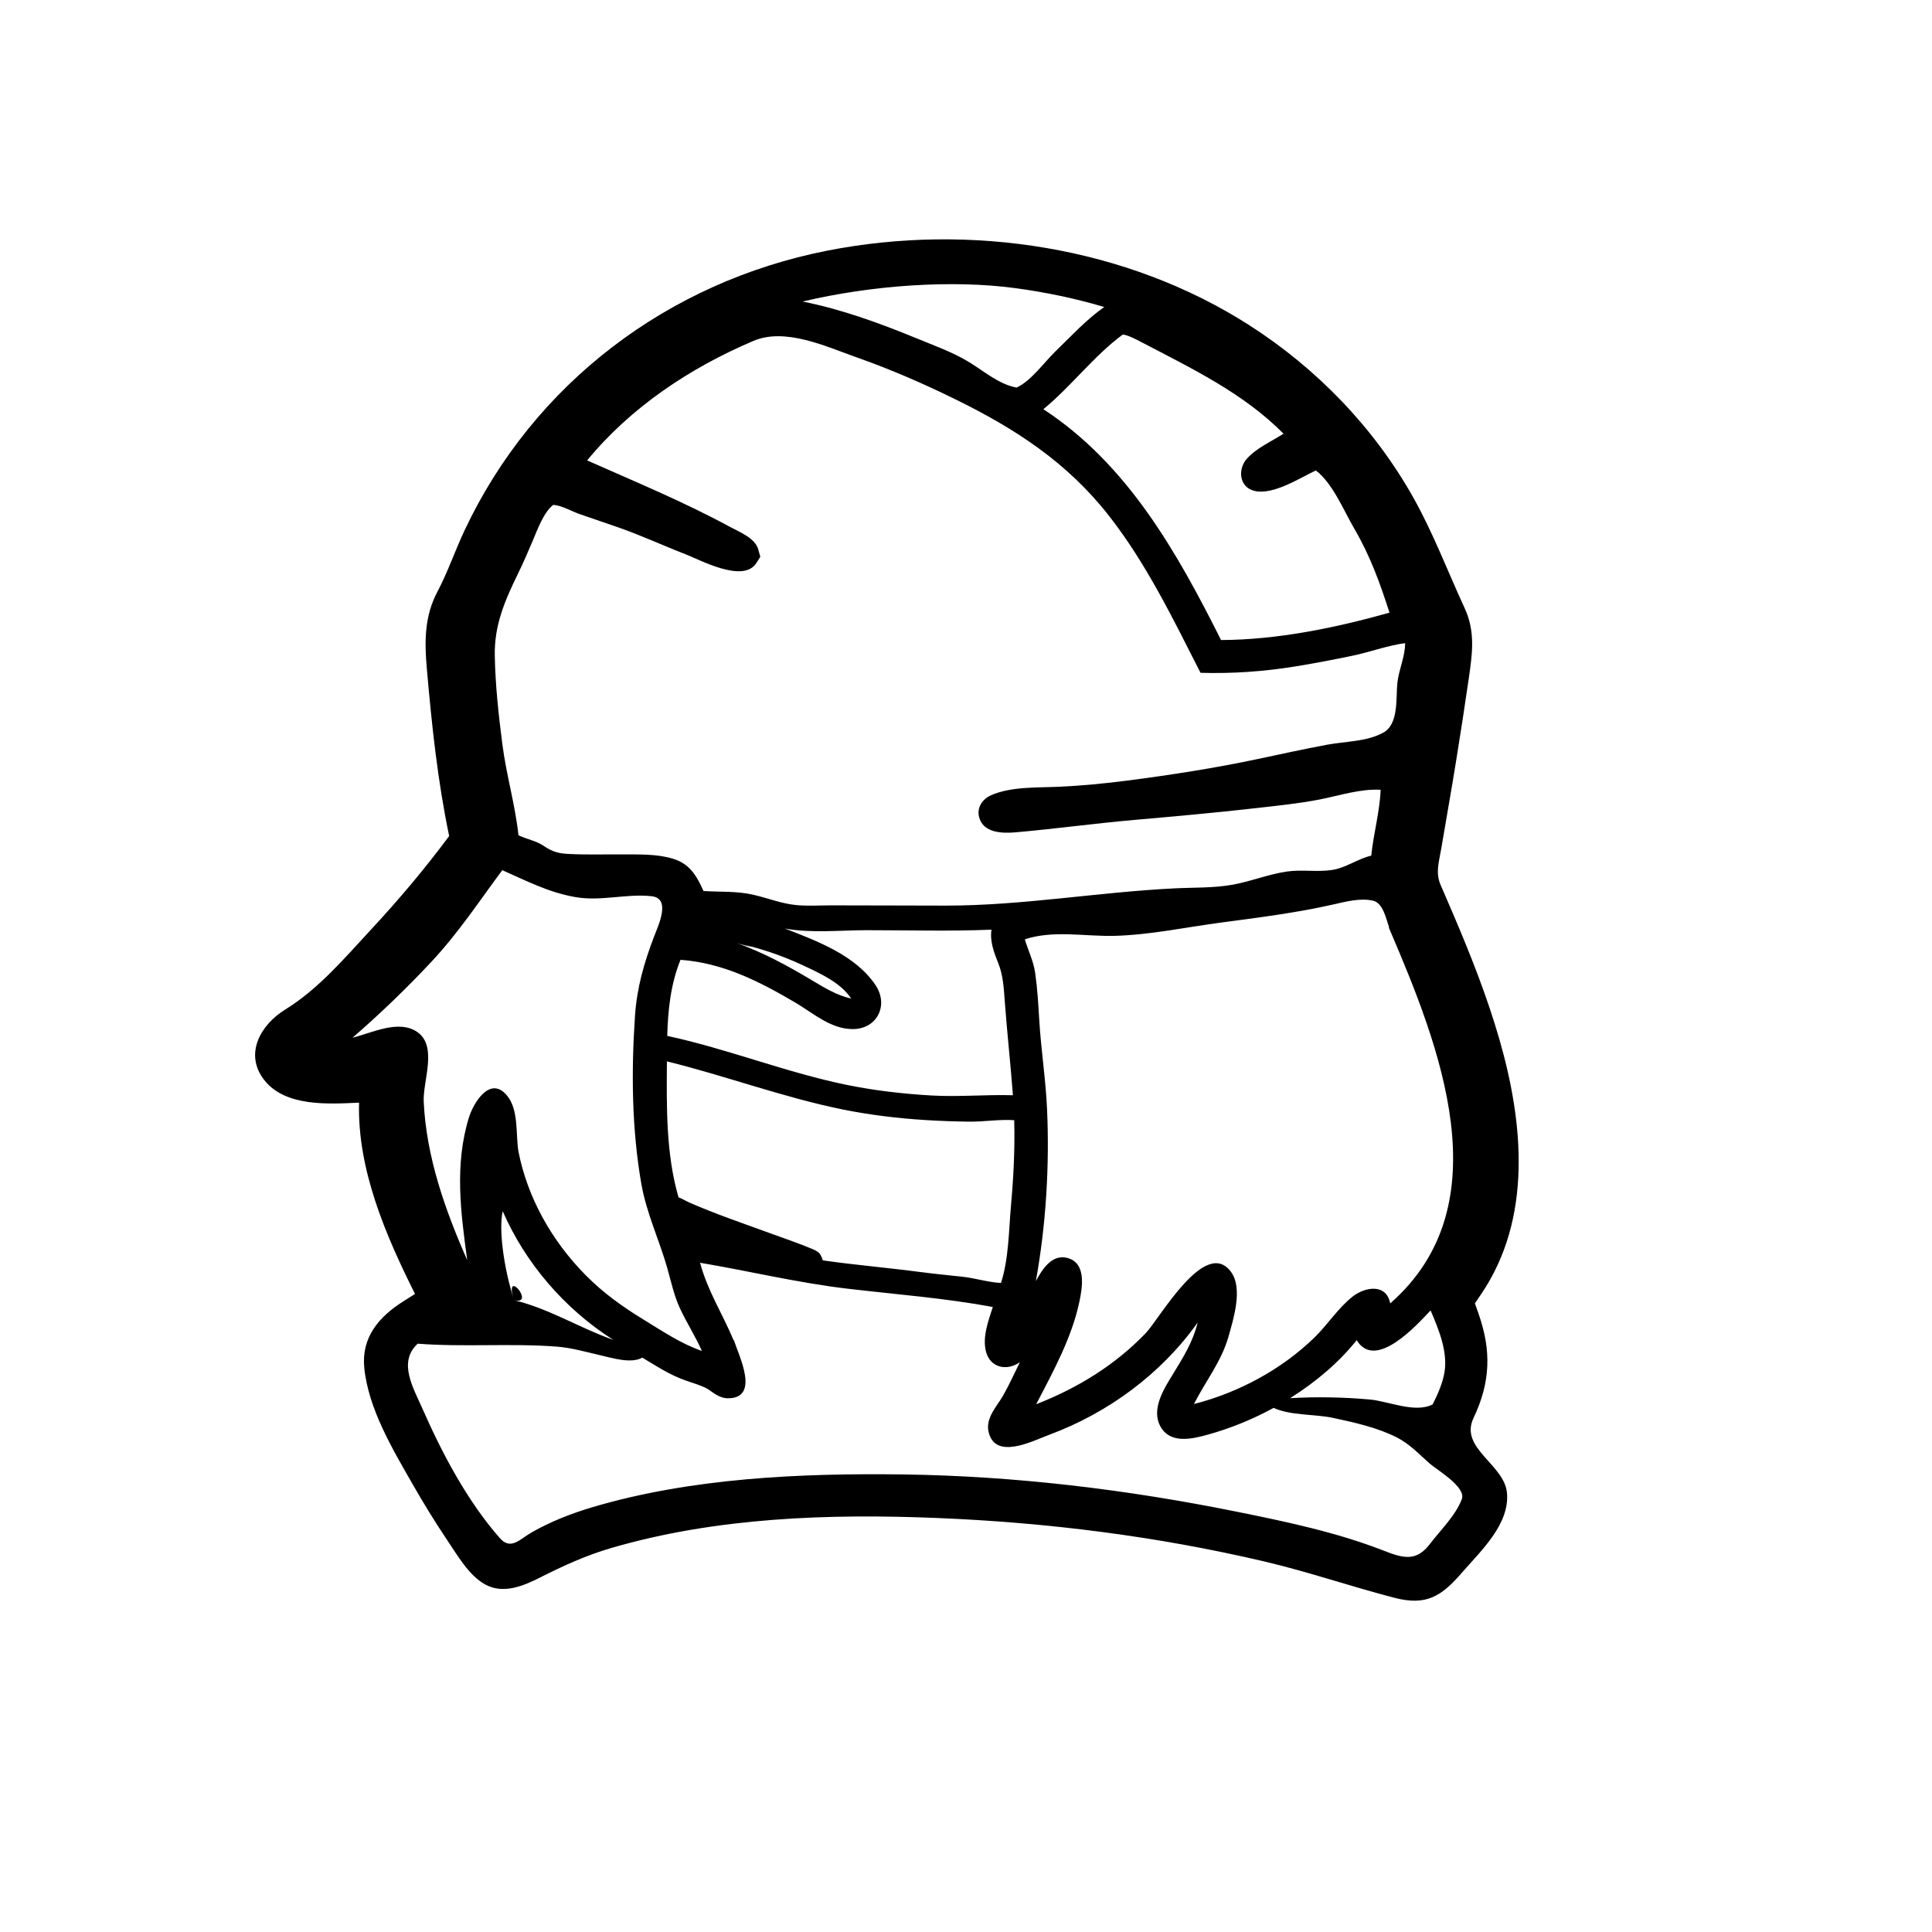
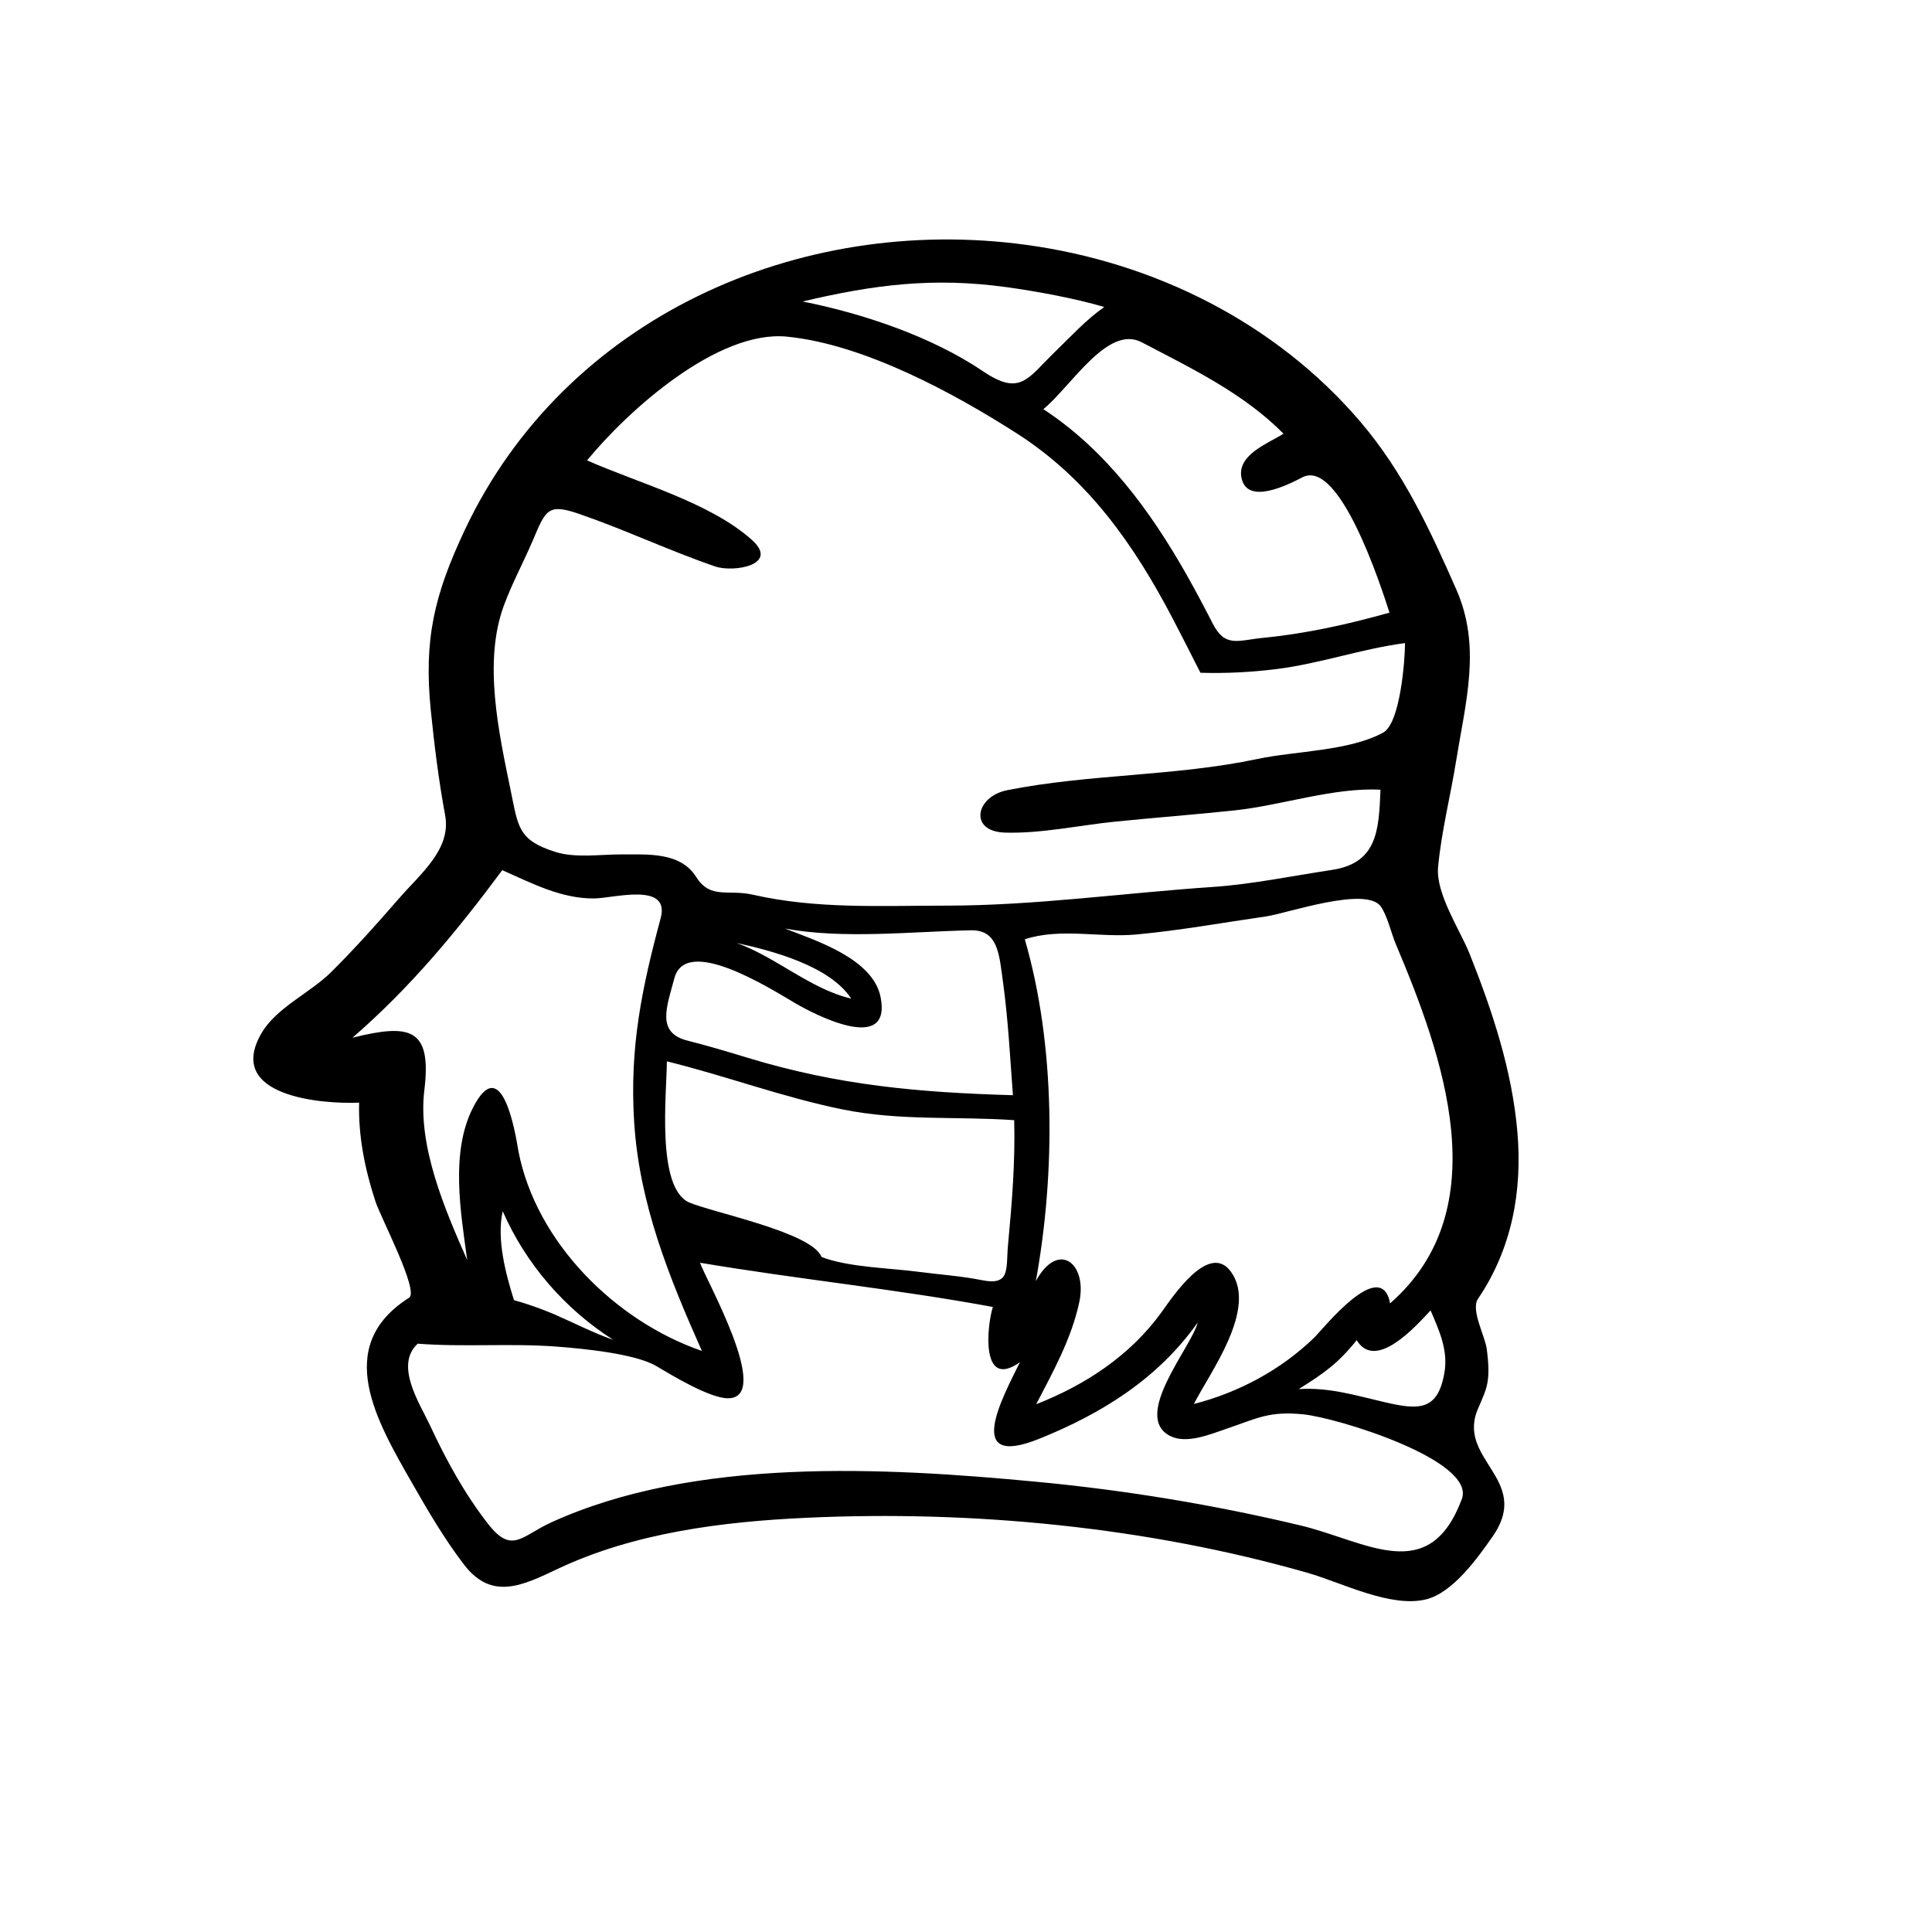
<svg xmlns="http://www.w3.org/2000/svg" version="1.1" id="Layer_1" x="0px" y="0px" width="90px" height="90px" viewBox="0 0 90 90" enable-background="new 0 0 90 90" xml:space="preserve">
-   <path d="M68.641,66.06c0.795-1.676,0.842-3.137,0.229-4.882l-0.163-0.463l0.288-0.425c2.4-3.532,1.975-7.995,0.846-11.897  c-0.581-2.011-1.355-3.96-2.178-5.884c-0.183-0.429-0.368-0.857-0.554-1.285c-0.248-0.569-0.075-1.072,0.027-1.676  c0.23-1.367,0.476-2.732,0.695-4.101c0.205-1.272,0.403-2.547,0.587-3.823c0.169-1.171,0.32-2.192-0.19-3.297  c-0.788-1.707-1.461-3.491-2.382-5.133c-1.83-3.264-4.495-6.022-7.642-8.04c-5.726-3.671-13.02-4.785-19.669-3.477  c-7.402,1.456-13.669,6.181-16.894,13.03c-0.444,0.945-0.778,1.937-1.267,2.862c-0.603,1.143-0.602,2.309-0.491,3.573  c0.229,2.617,0.501,5.229,1.041,7.803c-1.12,1.509-2.332,2.949-3.611,4.326c-1.237,1.332-2.465,2.796-4.027,3.758  c-1.131,0.695-1.936,2.062-0.973,3.287c0.982,1.252,3.003,1.114,4.414,1.05c-0.087,3.115,1.245,6.191,2.606,8.911l-0.559,0.354  c-1.132,0.717-1.944,1.678-1.805,3.084c0.191,1.915,1.32,3.794,2.256,5.43c0.508,0.89,1.044,1.763,1.616,2.613  c0.47,0.698,0.999,1.63,1.757,2.05c0.843,0.468,1.783,0.072,2.566-0.324c1.076-0.544,2.142-1.031,3.304-1.37  c4.894-1.43,10.149-1.607,15.211-1.399c5.118,0.209,10.225,0.852,15.214,2.023c2.052,0.481,4.038,1.169,6.074,1.696  c1.477,0.381,2.183-0.073,3.13-1.167c0.872-1.008,2.236-2.253,2.104-3.722C70.082,68.214,67.973,67.469,68.641,66.06  C69.436,64.384,68.058,67.29,68.641,66.06z M67.288,63.936c-0.083,0.492-0.303,0.999-0.55,1.487  c-0.813,0.422-2.063-0.15-2.919-0.228c-1.225-0.11-2.494-0.135-3.721-0.063c1.219-0.763,2.293-1.687,3.102-2.702  c0.873,1.443,2.813-0.716,3.442-1.385C67.018,61.919,67.453,62.969,67.288,63.936C67.205,64.428,67.453,62.969,67.288,63.936z   M57.353,59.261c-1.196-1.665-3.331,2.164-3.979,2.84c-1.438,1.499-3.18,2.561-5.104,3.314c0.782-1.507,1.656-3.091,2.009-4.763  c0.139-0.659,0.344-1.801-0.541-2.048c-0.736-0.206-1.188,0.532-1.484,1.073c0.473-2.598,0.642-5.391,0.521-8.025  c-0.064-1.392-0.282-2.768-0.364-4.158c-0.043-0.727-0.086-1.455-0.189-2.176c-0.08-0.559-0.326-1.027-0.481-1.561  c1.332-0.441,2.813-0.125,4.185-0.162c1.665-0.045,3.317-0.401,4.965-0.62c1.736-0.23,3.485-0.45,5.195-0.836  c0.588-0.132,1.274-0.321,1.877-0.181c0.47,0.109,0.607,0.85,0.747,1.24l-0.016,0.007l0.054,0.122l-0.001,0.001  c2.29,5.358,5.278,12.785,0.014,17.389c-0.181-0.95-1.186-0.762-1.749-0.319c-0.688,0.542-1.157,1.304-1.782,1.911  c-1.537,1.492-3.538,2.567-5.61,3.095c0.534-1.056,1.267-1.96,1.601-3.116C57.453,61.466,57.909,60.035,57.353,59.261  C57.131,58.952,57.953,60.095,57.353,59.261z M23.943,60.568c-0.497-1.594-0.711-3.303-0.525-4.146  c1.046,2.4,2.861,4.538,5.153,5.996C27.014,61.87,25.557,60.949,23.943,60.568C23.446,58.974,24.992,60.815,23.943,60.568z   M24.148,53.621c-0.129-0.8,0.024-1.917-0.53-2.587c-0.79-0.954-1.568,0.356-1.773,1.022c-0.68,2.203-0.383,4.419-0.08,6.646  c-1.031-2.337-1.908-4.812-2.027-7.387c-0.044-0.95,0.659-2.573-0.295-3.237c-0.866-0.603-2.116,0.039-3.021,0.263  c1.286-1.115,2.519-2.301,3.682-3.546c1.248-1.337,2.212-2.801,3.294-4.259c1.134,0.501,2.152,1.034,3.394,1.252  c1.215,0.213,2.368-0.168,3.562-0.039c0.924,0.101,0.309,1.37,0.107,1.9c-0.464,1.221-0.793,2.369-0.881,3.682  c-0.176,2.585-0.15,5.279,0.299,7.834c0.239,1.359,0.838,2.607,1.211,3.927c0.182,0.646,0.312,1.275,0.599,1.887  c0.313,0.663,0.711,1.283,1.009,1.953c-0.985-0.339-1.847-0.929-2.732-1.469c-0.964-0.587-1.867-1.237-2.664-2.041  C25.73,57.842,24.572,55.816,24.148,53.621C24.141,53.574,24.729,56.624,24.148,53.621z M32.099,56.013  c-0.163-0.074-0.323-0.177-0.491-0.237c-0.59-2.035-0.556-4.236-0.541-6.333c2.753,0.677,5.422,1.681,8.204,2.243  c1.269,0.256,2.556,0.41,3.847,0.491c0.674,0.042,1.351,0.065,2.026,0.074c0.698,0.009,1.406-0.117,2.102-0.068  c0.036,1.321-0.031,2.644-0.149,3.959c-0.104,1.167-0.104,2.507-0.468,3.623c-0.593-0.029-1.195-0.224-1.791-0.289  c-0.657-0.072-1.314-0.135-1.971-0.221c-1.509-0.199-3.027-0.326-4.536-0.542l-0.059-0.156c-0.084-0.222-0.25-0.298-0.462-0.387  c-0.654-0.273-1.331-0.5-1.997-0.744C34.57,56.973,33.311,56.545,32.099,56.013z M37.055,46.708  c0.826,0.487,1.645,1.231,2.662,1.231c1.157,0,1.694-1.125,1.063-2.057c-0.938-1.388-2.719-2.046-4.218-2.628  c1.21,0.225,2.584,0.079,3.807,0.078c1.939-0.001,3.882,0.057,5.819-0.025c-0.085,0.529,0.113,1.063,0.309,1.545  c0.238,0.583,0.267,1.217,0.313,1.841c0.107,1.445,0.267,2.883,0.376,4.327c-1.267-0.036-2.524,0.085-3.799,0.012  c-1.294-0.075-2.584-0.222-3.854-0.476c-2.867-0.575-5.595-1.686-8.45-2.3c0.033-1.219,0.158-2.407,0.618-3.545  C33.685,44.859,35.356,45.708,37.055,46.708C37.164,46.773,36.075,46.131,37.055,46.708z M34.321,43.93  c1.049,0.228,2.074,0.567,3.047,1.022c0.793,0.371,1.788,0.81,2.285,1.567c-0.671-0.155-1.231-0.495-1.813-0.844  C36.712,44.998,35.563,44.375,34.321,43.93C35.587,44.205,34.768,44.09,34.321,43.93z M44.063,42.187  c-1.78,0-3.561-0.013-5.342-0.012c-0.536,0-1.086,0.038-1.618-0.012c-0.69-0.063-1.345-0.331-2.017-0.483  c-0.767-0.175-1.536-0.124-2.313-0.173c-0.326-0.716-0.637-1.271-1.445-1.511c-0.75-0.222-1.592-0.191-2.364-0.195  c-0.814-0.005-1.63,0.021-2.442-0.019c-0.513-0.021-0.785-0.102-1.203-0.382c-0.363-0.243-0.782-0.303-1.167-0.491  c-0.15-1.413-0.567-2.814-0.749-4.232c-0.176-1.367-0.33-2.763-0.354-4.142c-0.025-1.405,0.462-2.545,1.07-3.788  c0.256-0.521,0.481-1.05,0.709-1.584c0.21-0.496,0.505-1.312,0.946-1.645c0.41,0.034,0.841,0.296,1.227,0.43  c0.607,0.209,1.216,0.416,1.822,0.627c1.047,0.366,2.063,0.838,3.099,1.239c0.699,0.271,2.688,1.361,3.304,0.425l0.192-0.299  l-0.092-0.336c-0.146-0.542-0.878-0.819-1.318-1.058c-2.163-1.175-4.412-2.101-6.657-3.098c2.03-2.474,4.79-4.308,7.717-5.555  c1.505-0.658,3.408,0.251,4.878,0.769c1.55,0.546,3.057,1.202,4.53,1.925c2.813,1.378,5.237,2.949,7.188,5.445  c1.75,2.242,2.976,4.79,4.261,7.31c1.489,0.044,2.954-0.061,4.425-0.298c0.896-0.145,1.788-0.318,2.677-0.503  c0.801-0.167,1.623-0.476,2.429-0.581c0.001,0.641-0.304,1.253-0.365,1.888c-0.067,0.691,0.068,1.885-0.651,2.281  c-0.773,0.424-1.762,0.403-2.609,0.561c-1.082,0.202-2.156,0.438-3.232,0.666c-2.019,0.428-4.043,0.742-6.09,1.007  c-1.057,0.137-2.111,0.238-3.177,0.287c-0.995,0.047-2.23-0.016-3.159,0.393c-0.409,0.18-0.676,0.569-0.563,1.021  c0.191,0.751,1.099,0.762,1.714,0.708c1.85-0.163,3.688-0.417,5.539-0.579c1.865-0.164,3.728-0.329,5.588-0.541  c1.001-0.114,2.012-0.214,3.002-0.405c0.94-0.182,1.894-0.508,2.862-0.456c-0.04,1.032-0.334,2.042-0.436,3.067  c-0.633,0.151-1.189,0.573-1.829,0.669c-0.695,0.104-1.403-0.028-2.1,0.072c-0.86,0.125-1.671,0.459-2.524,0.613  c-0.885,0.16-1.824,0.126-2.721,0.172C51.143,41.559,47.634,42.187,44.063,42.187z M53.182,15.943  c2.32,1.217,4.734,2.363,6.609,4.26c-0.566,0.365-1.239,0.652-1.699,1.157c-0.447,0.489-0.372,1.348,0.359,1.512  c0.876,0.196,2.117-0.615,2.846-0.957c0.785,0.594,1.304,1.877,1.788,2.707c0.743,1.269,1.198,2.535,1.643,3.918  c-2.51,0.707-5.231,1.267-7.847,1.275c-2.052-4.085-4.351-8.186-8.277-10.753c1.306-1.071,2.333-2.467,3.698-3.477  C52.514,15.594,52.931,15.812,53.182,15.943C53.313,16.013,52.931,15.812,53.182,15.943z M47.324,13.426  c1.41,0.192,2.784,0.48,4.117,0.875c-0.84,0.588-1.54,1.358-2.273,2.066c-0.516,0.499-1.141,1.383-1.81,1.687  c-0.845-0.148-1.576-0.813-2.297-1.235c-0.742-0.436-1.578-0.736-2.372-1.062c-1.698-0.699-3.496-1.353-5.3-1.71  C40.591,13.286,44.355,13.021,47.324,13.426C48.734,13.619,44.355,13.021,47.324,13.426z M68.097,69.835  c-0.284,0.76-0.989,1.437-1.48,2.082c-0.639,0.842-1.243,0.677-2.166,0.316c-2.188-0.854-4.558-1.352-6.854-1.815  c-5.111-1.031-10.317-1.663-15.534-1.733c-4.76-0.064-9.854,0.162-14.449,1.521c-0.991,0.294-1.963,0.672-2.861,1.187  c-0.545,0.312-0.956,0.84-1.471,0.255c-1.506-1.71-2.691-3.949-3.601-6.024c-0.418-0.954-1.161-2.169-0.223-3.03  c2.137,0.165,4.318-0.026,6.463,0.135c0.707,0.054,1.362,0.248,2.048,0.405c0.538,0.124,1.428,0.405,1.953,0.11  c0.658,0.394,1.292,0.813,2.021,1.066c0.343,0.119,0.699,0.217,1.021,0.391c0.292,0.199,0.568,0.436,0.946,0.436  c1.511,0,0.511-1.98,0.274-2.712l-0.013,0.003c-0.522-1.244-1.205-2.287-1.559-3.604c2.297,0.388,4.554,0.936,6.87,1.208  c2.255,0.266,4.535,0.438,6.767,0.852c-0.206,0.633-0.494,1.405-0.318,2.078c0.196,0.76,0.98,0.92,1.579,0.493  c-0.257,0.521-0.495,1.056-0.784,1.561c-0.293,0.509-0.819,1.034-0.676,1.677c0.302,1.351,2.066,0.425,2.813,0.15  c2.745-1.015,5.228-2.838,6.927-5.232c-0.215,0.891-0.678,1.634-1.153,2.406c-0.419,0.68-1.034,1.646-0.568,2.453  c0.463,0.803,1.464,0.563,2.193,0.362c1.065-0.294,2.097-0.718,3.068-1.247c0.811,0.368,1.91,0.28,2.784,0.469  c0.989,0.213,2.049,0.446,2.957,0.908c0.596,0.303,1.036,0.78,1.529,1.216C66.945,68.479,68.308,69.271,68.097,69.835  C67.904,70.352,68.162,69.66,68.097,69.835z" />
+   <path d="M68.895,65.526c0.355-0.854,0.563-1.144,0.365-2.679c-0.078-0.606-0.759-1.828-0.408-2.345  c1.574-2.324,2.073-5.01,1.833-7.782c-0.247-2.86-1.165-5.626-2.221-8.278c-0.438-1.102-1.586-2.804-1.473-4.044  c0.152-1.652,0.578-3.313,0.841-4.953c0.447-2.772,1.178-5.326,0.011-7.979c-1.228-2.79-2.464-5.462-4.458-7.803  c-3.943-4.628-9.602-7.444-15.59-8.258c-10.602-1.441-21.49,3.397-26.152,13.3c-1.414,3.009-1.909,5.086-1.574,8.396  c0.165,1.632,0.369,3.261,0.667,4.875c0.293,1.59-1.141,2.714-2.165,3.895c-1.012,1.166-2.053,2.328-3.147,3.416  c-0.974,0.967-2.551,1.65-3.244,2.845c-1.715,2.958,2.852,3.31,4.55,3.233c-0.044,1.566,0.273,3.121,0.76,4.604  c0.25,0.758,2.045,4.181,1.567,4.484c-3.581,2.273-1.499,5.769,0.172,8.691c0.728,1.274,1.492,2.575,2.387,3.742  c1.297,1.692,2.735,0.969,4.359,0.201c3.568-1.688,7.671-2.201,11.576-2.382c7.762-0.361,15.9,0.429,23.38,2.569  c1.564,0.448,3.858,1.641,5.507,1.229c1.246-0.312,2.394-1.924,3.092-2.924C71.416,68.872,67.726,67.979,68.895,65.526z   M64.757,60.715c-0.423-2.222-3.13,1.202-3.531,1.592c-1.548,1.502-3.524,2.563-5.61,3.095c0.73-1.443,2.976-4.423,1.729-6.155  c-1.022-1.423-2.726,1.175-3.243,1.89c-1.456,2.01-3.532,3.377-5.832,4.277c0.792-1.526,1.65-3.064,2.009-4.763  c0.38-1.806-0.981-2.882-2.025-0.975c0.919-5.048,0.92-10.989-0.515-15.92c1.641-0.543,3.489-0.068,5.183-0.223  c2.021-0.185,4.044-0.553,6.053-0.842c0.983-0.142,4.688-1.438,5.357-0.451c0.305,0.449,0.473,1.224,0.69,1.739  C67.208,49.154,69.796,56.308,64.757,60.715z M67.288,63.936c-0.305,1.806-1.213,1.746-2.767,1.387  c-1.415-0.328-2.58-0.699-4.021-0.614c1.164-0.729,1.842-1.201,2.7-2.279c0.893,1.475,2.803-0.705,3.442-1.385  C67.042,61.976,67.466,62.899,67.288,63.936z M53.182,15.943c2.32,1.217,4.743,2.372,6.609,4.26  c-0.688,0.442-2.157,0.965-1.962,2.035c0.245,1.336,2.212,0.325,2.839-0.002c1.723-0.897,3.636,4.984,4.06,6.303  c-1.921,0.541-3.881,0.978-5.87,1.172c-1.194,0.117-1.782,0.475-2.364-0.662c-0.393-0.767-0.795-1.528-1.219-2.277  c-1.687-2.98-3.769-5.813-6.671-7.711C49.901,17.997,51.597,15.114,53.182,15.943z M46.873,13.375  c1.392,0.19,3.222,0.527,4.568,0.926c-0.843,0.59-1.537,1.355-2.273,2.066c-1.301,1.259-1.626,2.111-3.378,0.926  c-2.394-1.617-5.581-2.688-8.4-3.248C40.711,13.257,43.485,12.909,46.873,13.375z M23.471,28.212  c0.383-1.042,0.921-2.028,1.355-3.05c0.604-1.425,0.703-1.725,2.173-1.215c2.138,0.737,4.188,1.711,6.32,2.442  c0.844,0.289,3.026-0.065,1.696-1.249c-1.973-1.753-5.284-2.635-7.667-3.694c1.894-2.308,6.075-6.09,9.323-5.763  c3.574,0.36,7.73,2.605,10.712,4.517c3.315,2.125,5.448,5.182,7.251,8.623c0.438,0.835,0.859,1.678,1.287,2.517  c1.184,0.035,2.368-0.025,3.543-0.172c2.028-0.253,3.977-0.948,5.987-1.21c0.001,0.771-0.218,3.73-1.017,4.169  c-1.571,0.861-4.096,0.857-5.842,1.226c-3.859,0.818-7.861,0.696-11.681,1.459c-1.468,0.293-1.795,1.924-0.094,1.974  c1.684,0.05,3.441-0.339,5.114-0.509c1.859-0.189,3.724-0.329,5.582-0.526c2.175-0.231,4.631-1.079,6.795-0.963  c-0.074,1.912-0.154,3.419-2.265,3.737c-1.771,0.266-3.737,0.67-5.523,0.791c-4.132,0.278-8.317,0.872-12.46,0.872  c-3.043,0-6.011,0.167-8.977-0.507c-1.178-0.269-1.985,0.23-2.653-0.83c-0.739-1.173-2.266-1.043-3.47-1.049  c-0.966-0.006-2.144,0.181-3.079-0.113c-1.763-0.554-1.741-1.18-2.097-2.894C23.238,34.14,22.502,30.841,23.471,28.212z   M37.047,46.734c0.844,0.495,4.5,2.415,3.976-0.279c-0.35-1.795-3.018-2.641-4.461-3.201c2.709,0.503,5.903,0.141,8.657,0.083  c1.282-0.027,1.325,1.114,1.506,2.42c0.239,1.733,0.329,3.518,0.461,5.262c-4.368-0.125-8.133-0.457-12.349-1.741  c-0.931-0.284-1.863-0.563-2.808-0.801c-1.475-0.371-0.966-1.578-0.615-2.904C31.945,43.569,35.782,45.986,37.047,46.734z   M34.321,43.93c1.659,0.361,4.332,1.065,5.332,2.589C37.767,46.082,36.156,44.588,34.321,43.93z M31.066,49.442  c2.754,0.677,5.421,1.681,8.204,2.243c2.69,0.542,5.279,0.308,7.975,0.497c0.053,1.928-0.105,3.872-0.286,5.79  c-0.107,1.143,0.132,1.936-1.226,1.662c-0.949-0.192-1.908-0.253-2.867-0.379c-1.492-0.197-3.293-0.21-4.595-0.698  c-0.434-1.145-5.029-2.061-6.173-2.544C30.563,55.319,31.057,50.914,31.066,49.442z M16.421,48.34  c2.704-2.345,4.854-4.946,6.976-7.805c1.371,0.606,2.753,1.337,4.295,1.318c0.91-0.012,3.543-0.78,3.083,0.926  c-0.88,3.265-1.449,6.021-1.235,9.465c0.236,3.827,1.624,7.241,3.156,10.687c-4.039-1.391-7.729-5.071-8.547-9.311  c-0.163-1.01-0.796-4.605-2.116-2.019c-1.066,2.088-0.567,4.892-0.268,7.1c-1.026-2.325-2.317-5.304-1.998-7.911  C20.123,47.883,19.104,47.676,16.421,48.34z M28.571,62.417c-0.944-0.332-1.835-0.792-2.751-1.192  c-0.003-0.001-0.946-0.408-1.877-0.658c-0.389-1.247-0.814-2.832-0.525-4.146C24.486,58.872,26.317,60.984,28.571,62.417z   M68.097,69.835L68.097,69.835c-1.529,4.086-4.45,1.958-7.527,1.223c-4.025-0.96-8.139-1.638-12.257-2.029  c-7.138-0.678-15.947-1.16-22.64,1.893c-1.384,0.631-1.822,1.499-2.941,0.062c-1.09-1.4-1.95-2.97-2.696-4.575  c-0.475-1.019-1.675-2.808-0.577-3.815c2.151,0.166,4.312-0.027,6.463,0.135c1.215,0.092,3.678,0.328,4.655,0.91  c0.715,0.425,2.483,1.498,3.335,1.498c2.136,0-1.134-5.706-1.297-6.313c4.528,0.764,9.129,1.225,13.637,2.06  c-0.27,0.827-0.601,3.899,1.261,2.571c-0.823,1.671-2.645,5,0.906,3.566c2.926-1.181,5.517-2.794,7.374-5.411  c-0.271,1.12-3.086,4.359-1.286,5.282c0.747,0.383,1.839-0.063,2.55-0.307c1.543-0.527,2.057-0.856,3.645-0.701  C62.291,66.04,68.769,68.027,68.097,69.835C68.104,69.814,68.107,69.806,68.097,69.835z" />
</svg>
